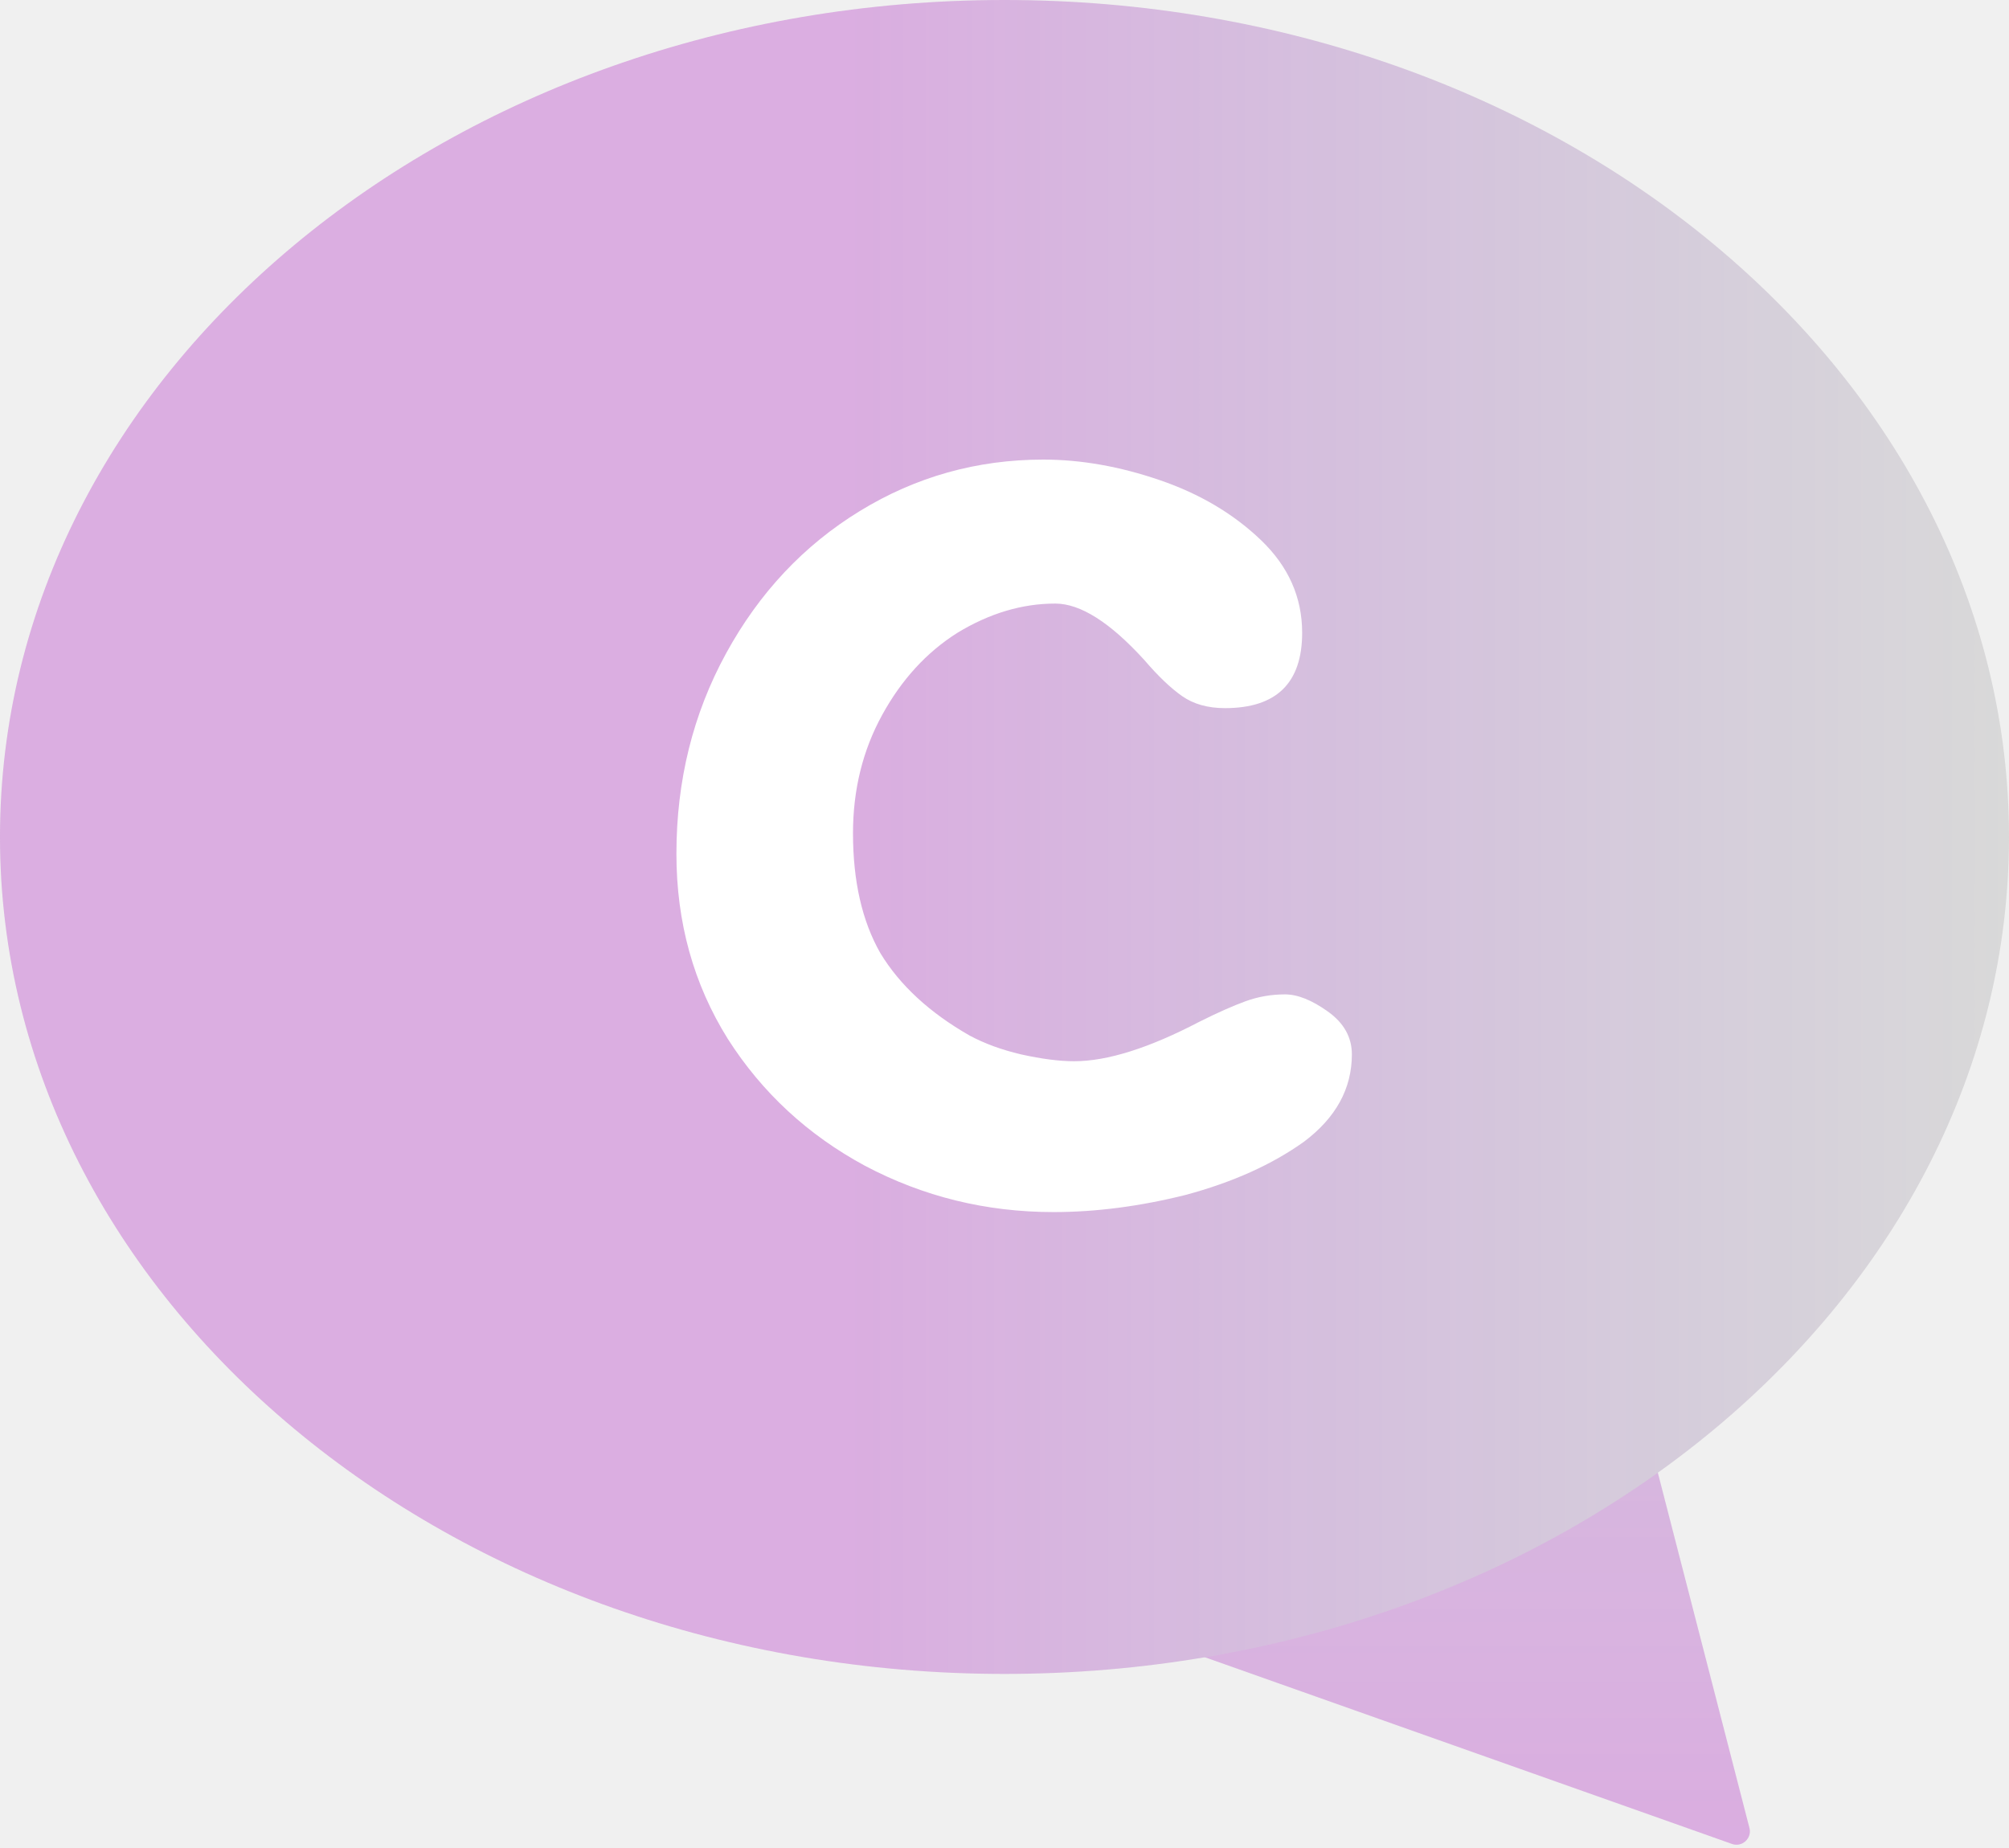
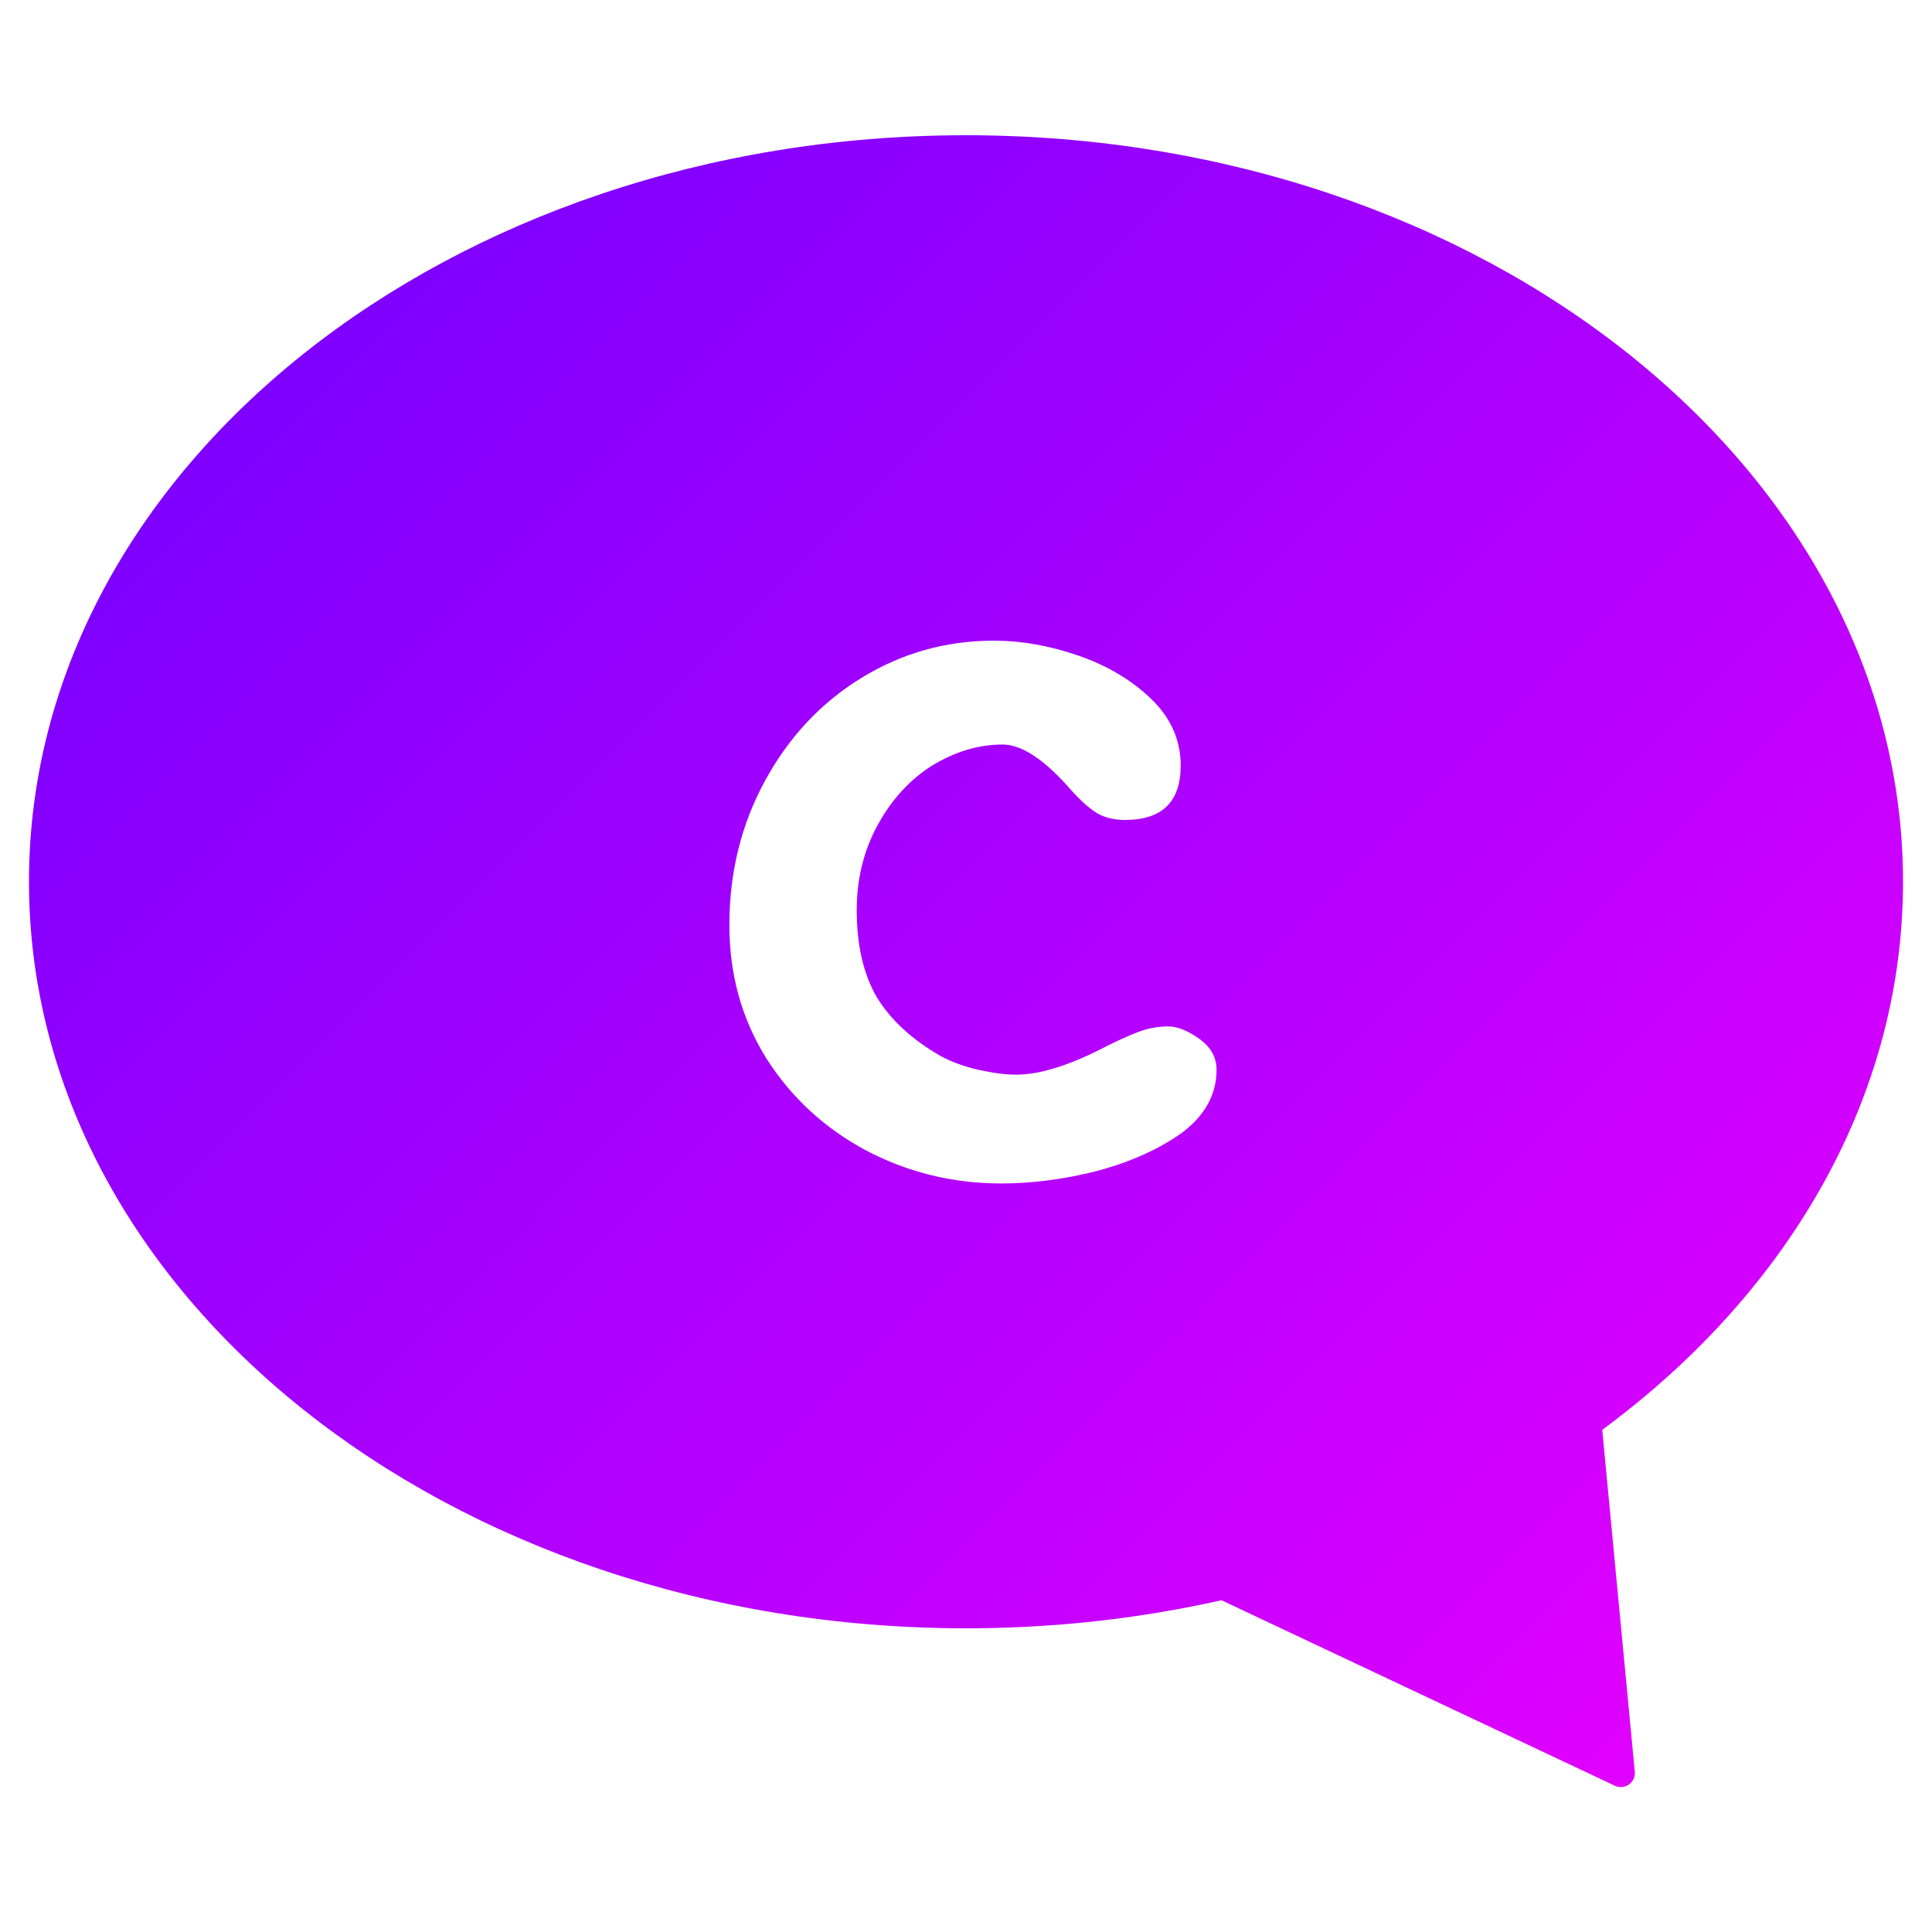
- <svg xmlns="http://www.w3.org/2000/svg" width="150" height="138" viewBox="0 0 150 138" fill="none">
-   <path d="M119.704 99.677C120.274 99.254 121.09 99.544 121.268 100.231L130.62 136.504C130.82 137.279 130.072 137.963 129.318 137.696L89.865 123.721C89.111 123.454 88.961 122.452 89.604 121.975L119.704 99.677Z" fill="#D9D9D9" />
-   <path d="M119.704 99.677C120.274 99.254 121.09 99.544 121.268 100.231L130.62 136.504C130.82 137.279 130.072 137.963 129.318 137.696L89.865 123.721C89.111 123.454 88.961 122.452 89.604 121.975L119.704 99.677Z" fill="url(#paint0_linear_1_39)" fill-opacity="0.2" />
-   <path d="M150 62.5C150 97.018 116.421 125 75 125C33.579 125 0 97.018 0 62.5C0 27.982 33.579 0 75 0C116.421 0 150 27.982 150 62.5Z" fill="#D9D9D9" />
-   <path d="M150 62.5C150 97.018 116.421 125 75 125C33.579 125 0 97.018 0 62.5C0 27.982 33.579 0 75 0C116.421 0 150 27.982 150 62.5Z" fill="url(#paint1_linear_1_39)" fill-opacity="0.2" />
-   <path d="M97.224 47.248C97.224 51.003 95.304 52.88 91.464 52.88C90.184 52.88 89.117 52.581 88.264 51.984C87.411 51.387 86.472 50.491 85.448 49.296C82.888 46.48 80.669 45.072 78.792 45.072C76.317 45.072 73.885 45.797 71.496 47.248C69.192 48.699 67.315 50.747 65.864 53.392C64.413 56.037 63.688 58.981 63.688 62.224C63.688 65.808 64.371 68.795 65.736 71.184C67.187 73.573 69.405 75.621 72.392 77.328C73.501 77.925 74.781 78.395 76.232 78.736C77.768 79.077 79.091 79.248 80.2 79.248C82.675 79.248 85.789 78.267 89.544 76.304C90.909 75.621 92.061 75.109 93 74.768C93.939 74.427 94.92 74.256 95.944 74.256C96.883 74.256 97.949 74.683 99.144 75.536C100.339 76.389 100.936 77.456 100.936 78.736C100.936 81.296 99.741 83.472 97.352 85.264C94.963 86.971 92.019 88.293 88.52 89.232C85.107 90.085 81.821 90.512 78.664 90.512C73.629 90.512 68.936 89.36 64.584 87.056C60.317 84.752 56.904 81.595 54.344 77.584C51.784 73.488 50.504 68.88 50.504 63.76C50.504 58.299 51.741 53.307 54.216 48.784C56.691 44.261 60.019 40.72 64.2 38.16C68.381 35.6 72.947 34.32 77.896 34.32C80.712 34.32 83.613 34.832 86.6 35.856C89.587 36.88 92.104 38.373 94.152 40.336C96.2 42.299 97.224 44.603 97.224 47.248Z" fill="white" />
+ <svg xmlns="http://www.w3.org/2000/svg" width="200" height="200" viewBox="0 0 200 200" fill="none">
+   <rect width="200" height="200" fill="#1E1E1E" />
+   <rect width="200" height="200" fill="white" />
+   <path d="M162.708 137.486C163.618 136.867 164.857 137.451 164.962 138.549L169.233 183.409C169.339 184.528 168.19 185.338 167.175 184.86L125.711 165.31C124.696 164.832 124.586 163.428 125.514 162.796L162.708 137.486Z" fill="url(#paint0_linear_0_1)" />
+   <path d="M197 91.281C197 133.962 153.572 168.561 100 168.561C46.428 168.561 3 133.962 3 91.281C3 48.6 46.428 14 100 14C153.572 14 197 48.6 197 91.281Z" fill="url(#paint1_linear_0_1)" />
+   <path d="M122.224 79.248C122.224 83.003 120.304 84.88 116.464 84.88C115.184 84.88 114.117 84.581 113.264 83.984C112.411 83.387 111.472 82.491 110.448 81.296C107.888 78.48 105.669 77.072 103.792 77.072C101.317 77.072 98.885 77.797 96.496 79.248C94.192 80.699 92.315 82.747 90.864 85.392C89.413 88.037 88.688 90.981 88.688 94.224C88.688 97.808 89.371 100.795 90.736 103.184C92.187 105.573 94.405 107.621 97.392 109.328C98.501 109.925 99.781 110.395 101.232 110.736C102.768 111.077 104.091 111.248 105.2 111.248C107.675 111.248 110.789 110.267 114.544 108.304C115.909 107.621 117.061 107.109 118 106.768C118.939 106.427 119.92 106.256 120.944 106.256C121.883 106.256 122.949 106.683 124.144 107.536C125.339 108.389 125.936 109.456 125.936 110.736C125.936 113.296 124.741 115.472 122.352 117.264C119.963 118.971 117.019 120.293 113.52 121.232C110.107 122.085 106.821 122.512 103.664 122.512C98.629 122.512 93.936 121.36 89.584 119.056C85.317 116.752 81.904 113.595 79.344 109.584C76.784 105.488 75.504 100.88 75.504 95.76C75.504 90.299 76.741 85.307 79.216 80.784C81.691 76.261 85.019 72.72 89.2 70.16C93.381 67.6 97.947 66.32 102.896 66.32C105.712 66.32 108.613 66.832 111.6 67.856C114.587 68.88 117.104 70.373 119.152 72.336C121.2 74.299 122.224 76.603 122.224 79.248Z" fill="white" />
  <defs>
-     <linearGradient id="paint0_linear_1_39" x1="75" y1="0" x2="75" y2="137.755" gradientUnits="userSpaceOnUse">
-       <stop stop-color="#7F00FF" stop-opacity="0" />
+     <linearGradient id="paint0_linear_0_1" x1="26.888" y1="43.026" x2="169.113" y2="184.906" gradientUnits="userSpaceOnUse">
+       <stop stop-color="#7F00FF" />
      <stop offset="1" stop-color="#E100FF" />
    </linearGradient>
-     <linearGradient id="paint1_linear_1_39" x1="5.39524e-08" y1="68.877" x2="150" y2="68.877" gradientUnits="userSpaceOnUse">
-       <stop offset="0.421" stop-color="#E100FF" />
-       <stop offset="1" stop-color="#7F00FF" stop-opacity="0" />
+     <linearGradient id="paint1_linear_0_1" x1="26.888" y1="43.026" x2="169.113" y2="184.906" gradientUnits="userSpaceOnUse">
+       <stop stop-color="#7F00FF" />
+       <stop offset="1" stop-color="#E100FF" />
    </linearGradient>
  </defs>
</svg>
